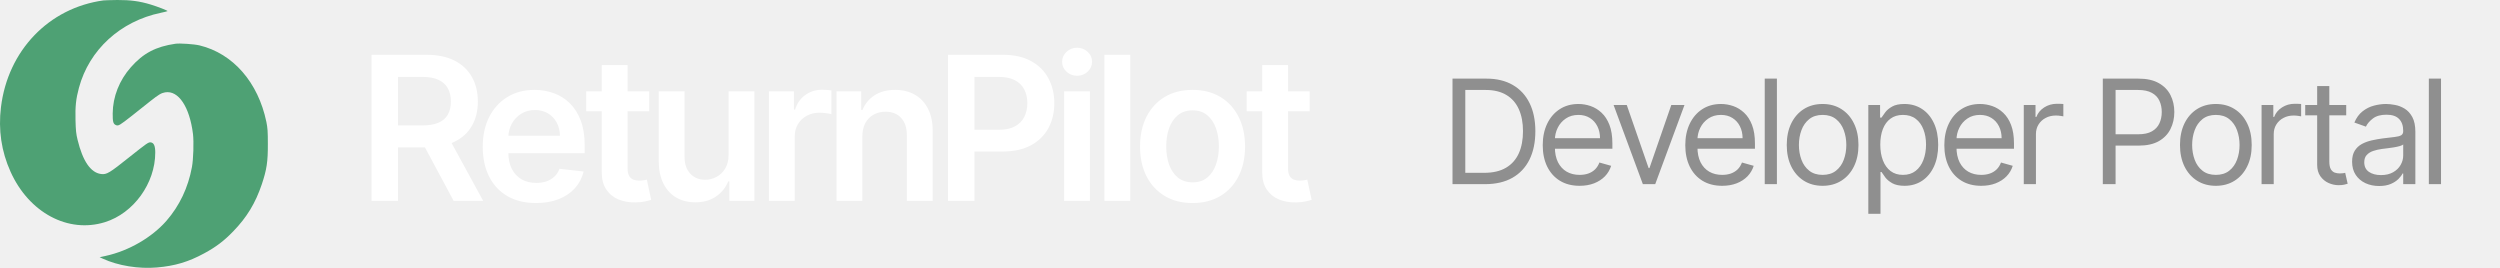
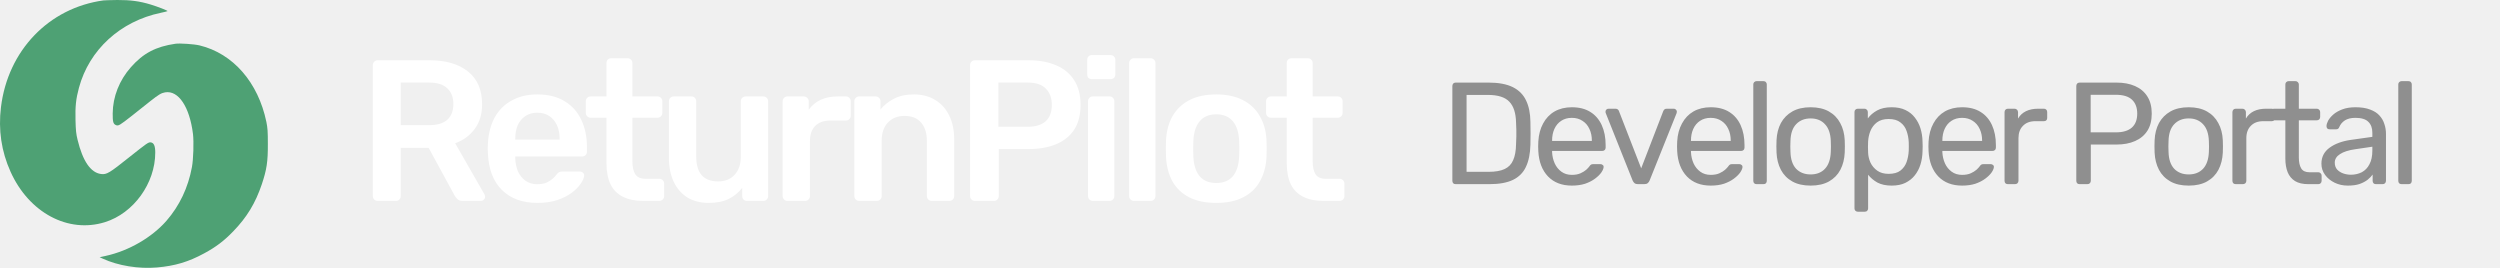
<svg xmlns="http://www.w3.org/2000/svg" width="224" height="24" viewBox="0 0 224 24" fill="none">
  <path d="M9.264 0.038C4.373 0.708 0.703 4.532 0.087 9.599C-0.162 11.633 0.122 13.564 0.945 15.387C2.597 19.058 6.102 20.932 9.4 19.906C11.969 19.109 13.911 16.426 13.911 13.666C13.911 13.06 13.781 12.78 13.491 12.754C13.296 12.735 13.136 12.85 11.596 14.074C9.791 15.514 9.56 15.655 9.051 15.591C8.121 15.47 7.411 14.431 6.949 12.518C6.819 11.989 6.789 11.69 6.765 10.766C6.736 9.529 6.801 8.879 7.073 7.866C7.985 4.468 10.785 1.9 14.409 1.148C14.728 1.077 15.001 1.014 15.012 0.995C15.048 0.956 14.172 0.612 13.509 0.408C12.526 0.109 11.691 -0.006 10.519 0C9.927 0.007 9.364 0.026 9.264 0.038Z" fill="#4EA174" />
  <path d="M15.717 3.92C13.959 4.175 12.834 4.768 11.732 6.017C10.691 7.196 10.11 8.662 10.098 10.16C10.092 10.925 10.146 11.11 10.395 11.212C10.608 11.301 10.726 11.231 11.821 10.37C12.366 9.937 13.112 9.351 13.467 9.064C14.237 8.458 14.444 8.337 14.799 8.274C15.989 8.076 16.99 9.574 17.292 12.009C17.375 12.703 17.327 14.284 17.197 14.973C16.854 16.821 16.09 18.427 14.918 19.778C13.609 21.276 11.543 22.474 9.477 22.927L8.926 23.048L9.21 23.176C10.566 23.807 12.437 24.106 14.047 23.966C15.687 23.826 16.889 23.462 18.287 22.704C19.34 22.137 20.075 21.582 20.886 20.741C22.123 19.466 22.887 18.204 23.461 16.502C23.899 15.196 24.006 14.488 24 12.901C24 11.766 23.976 11.467 23.869 10.931C23.135 7.381 20.88 4.793 17.878 4.067C17.398 3.952 16.102 3.863 15.717 3.92Z" fill="#4EA174" />
-   <path d="M33.291 18V4.909H38.2C39.206 4.909 40.05 5.084 40.731 5.433C41.418 5.783 41.935 6.273 42.285 6.903C42.639 7.53 42.815 8.261 42.815 9.096C42.815 9.935 42.636 10.664 42.278 11.282C41.925 11.896 41.403 12.371 40.712 12.707C40.022 13.04 39.174 13.206 38.168 13.206H34.672V11.237H37.849C38.437 11.237 38.918 11.156 39.293 10.994C39.668 10.828 39.945 10.587 40.124 10.272C40.307 9.952 40.399 9.56 40.399 9.096C40.399 8.631 40.307 8.235 40.124 7.907C39.941 7.575 39.662 7.323 39.287 7.153C38.912 6.978 38.428 6.891 37.836 6.891H35.663V18H33.291ZM40.054 12.068L43.295 18H40.648L37.465 12.068H40.054ZM48.022 18.192C47.038 18.192 46.187 17.987 45.471 17.578C44.76 17.165 44.212 16.581 43.829 15.827C43.445 15.068 43.254 14.175 43.254 13.148C43.254 12.139 43.445 11.252 43.829 10.489C44.217 9.722 44.758 9.126 45.452 8.7C46.147 8.269 46.963 8.054 47.901 8.054C48.506 8.054 49.077 8.152 49.614 8.348C50.155 8.54 50.632 8.838 51.045 9.243C51.463 9.648 51.791 10.163 52.03 10.79C52.268 11.412 52.388 12.153 52.388 13.014V13.724H44.34V12.164H50.17C50.165 11.721 50.069 11.327 49.882 10.982C49.694 10.632 49.432 10.357 49.096 10.157C48.763 9.957 48.376 9.857 47.932 9.857C47.459 9.857 47.044 9.972 46.686 10.202C46.328 10.428 46.049 10.726 45.849 11.097C45.653 11.463 45.553 11.866 45.548 12.305V13.666C45.548 14.237 45.653 14.727 45.861 15.136C46.07 15.541 46.362 15.852 46.737 16.07C47.112 16.283 47.551 16.389 48.054 16.389C48.391 16.389 48.695 16.342 48.968 16.249C49.241 16.151 49.477 16.008 49.678 15.82C49.878 15.633 50.029 15.401 50.131 15.124L52.292 15.367C52.155 15.938 51.895 16.436 51.512 16.862C51.133 17.284 50.647 17.612 50.055 17.847C49.462 18.077 48.785 18.192 48.022 18.192ZM58.168 8.182V9.972H52.524V8.182H58.168ZM53.917 5.83H56.231V15.047C56.231 15.358 56.278 15.597 56.372 15.763C56.47 15.925 56.598 16.035 56.755 16.095C56.913 16.155 57.088 16.185 57.279 16.185C57.424 16.185 57.556 16.174 57.676 16.153C57.799 16.131 57.893 16.112 57.957 16.095L58.347 17.904C58.223 17.947 58.047 17.994 57.816 18.045C57.59 18.096 57.313 18.126 56.985 18.134C56.406 18.151 55.884 18.064 55.419 17.872C54.955 17.676 54.586 17.374 54.313 16.965C54.045 16.555 53.913 16.044 53.917 15.43V5.83ZM65.281 13.871V8.182H67.595V18H65.351V16.255H65.249C65.027 16.805 64.663 17.254 64.156 17.604C63.653 17.953 63.033 18.128 62.296 18.128C61.652 18.128 61.084 17.985 60.589 17.7C60.099 17.41 59.716 16.99 59.439 16.44C59.162 15.886 59.023 15.217 59.023 14.433V8.182H61.337V14.075C61.337 14.697 61.508 15.192 61.848 15.558C62.189 15.925 62.637 16.108 63.191 16.108C63.532 16.108 63.862 16.025 64.181 15.859C64.501 15.693 64.763 15.445 64.968 15.117C65.177 14.785 65.281 14.369 65.281 13.871ZM68.894 18V8.182H71.138V9.818H71.24C71.419 9.251 71.726 8.815 72.161 8.508C72.6 8.197 73.1 8.041 73.663 8.041C73.791 8.041 73.933 8.048 74.091 8.06C74.253 8.069 74.387 8.084 74.494 8.105V10.234C74.396 10.2 74.24 10.17 74.027 10.144C73.818 10.114 73.616 10.099 73.42 10.099C72.998 10.099 72.619 10.191 72.282 10.374C71.95 10.553 71.688 10.803 71.496 11.122C71.304 11.442 71.208 11.81 71.208 12.228V18H68.894ZM77.265 12.247V18H74.951V8.182H77.163V9.85H77.278C77.504 9.3 77.864 8.864 78.358 8.54C78.857 8.216 79.472 8.054 80.205 8.054C80.883 8.054 81.473 8.199 81.976 8.489C82.483 8.778 82.875 9.198 83.152 9.748C83.433 10.298 83.572 10.964 83.567 11.749V18H81.254V12.107C81.254 11.45 81.083 10.937 80.742 10.566C80.406 10.195 79.939 10.01 79.342 10.01C78.938 10.01 78.577 10.099 78.262 10.278C77.951 10.453 77.706 10.707 77.527 11.039C77.352 11.371 77.265 11.774 77.265 12.247ZM84.942 18V4.909H89.851C90.857 4.909 91.701 5.097 92.382 5.472C93.069 5.847 93.586 6.362 93.936 7.018C94.289 7.67 94.466 8.412 94.466 9.243C94.466 10.082 94.289 10.828 93.936 11.48C93.582 12.132 93.06 12.646 92.37 13.021C91.679 13.391 90.829 13.577 89.819 13.577H86.566V11.627H89.5C90.088 11.627 90.569 11.525 90.944 11.32C91.319 11.116 91.596 10.835 91.775 10.477C91.958 10.119 92.05 9.707 92.05 9.243C92.05 8.778 91.958 8.369 91.775 8.016C91.596 7.662 91.317 7.387 90.938 7.191C90.563 6.991 90.079 6.891 89.487 6.891H87.314V18H84.942ZM95.344 18V8.182H97.658V18H95.344ZM96.507 6.788C96.141 6.788 95.825 6.667 95.561 6.424C95.297 6.177 95.165 5.881 95.165 5.536C95.165 5.186 95.297 4.89 95.561 4.647C95.825 4.4 96.141 4.276 96.507 4.276C96.878 4.276 97.193 4.4 97.453 4.647C97.717 4.89 97.849 5.186 97.849 5.536C97.849 5.881 97.717 6.177 97.453 6.424C97.193 6.667 96.878 6.788 96.507 6.788ZM101.271 4.909V18H98.957V4.909H101.271ZM106.853 18.192C105.894 18.192 105.063 17.981 104.36 17.559C103.657 17.137 103.112 16.547 102.724 15.788C102.34 15.03 102.149 14.143 102.149 13.129C102.149 12.115 102.34 11.227 102.724 10.464C103.112 9.701 103.657 9.109 104.36 8.687C105.063 8.265 105.894 8.054 106.853 8.054C107.812 8.054 108.643 8.265 109.346 8.687C110.049 9.109 110.592 9.701 110.976 10.464C111.364 11.227 111.558 12.115 111.558 13.129C111.558 14.143 111.364 15.03 110.976 15.788C110.592 16.547 110.049 17.137 109.346 17.559C108.643 17.981 107.812 18.192 106.853 18.192ZM106.866 16.338C107.386 16.338 107.82 16.195 108.17 15.91C108.519 15.62 108.779 15.232 108.95 14.746C109.124 14.261 109.212 13.72 109.212 13.123C109.212 12.522 109.124 11.979 108.95 11.493C108.779 11.003 108.519 10.613 108.17 10.323C107.82 10.033 107.386 9.888 106.866 9.888C106.333 9.888 105.89 10.033 105.536 10.323C105.187 10.613 104.925 11.003 104.75 11.493C104.58 11.979 104.494 12.522 104.494 13.123C104.494 13.72 104.58 14.261 104.75 14.746C104.925 15.232 105.187 15.62 105.536 15.91C105.89 16.195 106.333 16.338 106.866 16.338ZM117.344 8.182V9.972H111.7V8.182H117.344ZM113.094 5.83H115.408V15.047C115.408 15.358 115.454 15.597 115.548 15.763C115.646 15.925 115.774 16.035 115.932 16.095C116.089 16.155 116.264 16.185 116.456 16.185C116.601 16.185 116.733 16.174 116.852 16.153C116.976 16.131 117.069 16.112 117.133 16.095L117.523 17.904C117.4 17.947 117.223 17.994 116.993 18.045C116.767 18.096 116.49 18.126 116.162 18.134C115.582 18.151 115.06 18.064 114.596 17.872C114.131 17.676 113.763 17.374 113.49 16.965C113.221 16.555 113.089 16.044 113.094 15.43V5.83Z" fill="white" />
-   <path d="M133.062 16.5H130.145V7.045H133.192C134.109 7.045 134.894 7.235 135.546 7.613C136.199 7.989 136.699 8.529 137.047 9.234C137.394 9.935 137.568 10.776 137.568 11.754C137.568 12.739 137.393 13.587 137.042 14.298C136.691 15.006 136.18 15.55 135.509 15.932C134.838 16.311 134.023 16.5 133.062 16.5ZM131.29 15.484H132.989C133.77 15.484 134.418 15.334 134.932 15.032C135.446 14.73 135.829 14.301 136.082 13.744C136.334 13.187 136.46 12.524 136.46 11.754C136.46 10.991 136.336 10.334 136.086 9.783C135.837 9.229 135.465 8.804 134.969 8.509C134.474 8.21 133.857 8.061 133.118 8.061H131.29V15.484ZM141.534 16.648C140.851 16.648 140.261 16.497 139.766 16.195C139.273 15.891 138.893 15.466 138.626 14.921C138.361 14.373 138.229 13.736 138.229 13.01C138.229 12.284 138.361 11.643 138.626 11.089C138.893 10.532 139.266 10.098 139.743 9.788C140.223 9.474 140.783 9.317 141.423 9.317C141.792 9.317 142.157 9.378 142.517 9.501C142.877 9.625 143.205 9.825 143.501 10.102C143.796 10.376 144.031 10.739 144.207 11.191C144.382 11.643 144.47 12.2 144.47 12.862V13.324H139.004V12.382H143.362C143.362 11.982 143.282 11.625 143.122 11.311C142.965 10.997 142.74 10.749 142.448 10.568C142.159 10.386 141.817 10.296 141.423 10.296C140.989 10.296 140.614 10.403 140.297 10.619C139.983 10.831 139.741 11.108 139.572 11.45C139.403 11.791 139.318 12.157 139.318 12.548V13.176C139.318 13.712 139.41 14.166 139.595 14.538C139.783 14.907 140.043 15.189 140.375 15.383C140.708 15.574 141.094 15.669 141.534 15.669C141.82 15.669 142.079 15.629 142.309 15.549C142.543 15.466 142.745 15.343 142.914 15.18C143.084 15.014 143.214 14.807 143.307 14.561L144.359 14.857C144.248 15.213 144.062 15.527 143.801 15.798C143.539 16.066 143.216 16.275 142.831 16.426C142.446 16.574 142.014 16.648 141.534 16.648ZM150.93 9.409L148.308 16.5H147.2L144.578 9.409H145.759L147.717 15.06H147.791L149.748 9.409H150.93ZM154.307 16.648C153.624 16.648 153.034 16.497 152.539 16.195C152.046 15.891 151.666 15.466 151.399 14.921C151.134 14.373 151.002 13.736 151.002 13.01C151.002 12.284 151.134 11.643 151.399 11.089C151.666 10.532 152.039 10.098 152.516 9.788C152.996 9.474 153.556 9.317 154.196 9.317C154.565 9.317 154.93 9.378 155.29 9.501C155.65 9.625 155.978 9.825 156.274 10.102C156.569 10.376 156.804 10.739 156.98 11.191C157.155 11.643 157.243 12.2 157.243 12.862V13.324H151.777V12.382H156.135C156.135 11.982 156.055 11.625 155.895 11.311C155.738 10.997 155.513 10.749 155.221 10.568C154.932 10.386 154.59 10.296 154.196 10.296C153.762 10.296 153.387 10.403 153.07 10.619C152.756 10.831 152.514 11.108 152.345 11.45C152.176 11.791 152.091 12.157 152.091 12.548V13.176C152.091 13.712 152.183 14.166 152.368 14.538C152.556 14.907 152.816 15.189 153.148 15.383C153.481 15.574 153.867 15.669 154.307 15.669C154.593 15.669 154.852 15.629 155.082 15.549C155.316 15.466 155.518 15.343 155.687 15.18C155.857 15.014 155.987 14.807 156.08 14.561L157.132 14.857C157.021 15.213 156.835 15.527 156.574 15.798C156.312 16.066 155.989 16.275 155.604 16.426C155.219 16.574 154.787 16.648 154.307 16.648ZM159.21 7.045V16.5H158.12V7.045H159.21ZM163.306 16.648C162.666 16.648 162.104 16.495 161.621 16.191C161.141 15.886 160.765 15.46 160.495 14.912C160.227 14.364 160.093 13.724 160.093 12.992C160.093 12.253 160.227 11.608 160.495 11.057C160.765 10.506 161.141 10.079 161.621 9.774C162.104 9.469 162.666 9.317 163.306 9.317C163.946 9.317 164.506 9.469 164.986 9.774C165.47 10.079 165.845 10.506 166.113 11.057C166.384 11.608 166.519 12.253 166.519 12.992C166.519 13.724 166.384 14.364 166.113 14.912C165.845 15.46 165.47 15.886 164.986 16.191C164.506 16.495 163.946 16.648 163.306 16.648ZM163.306 15.669C163.792 15.669 164.192 15.544 164.506 15.295C164.82 15.046 165.053 14.718 165.203 14.312C165.354 13.905 165.43 13.465 165.43 12.992C165.43 12.518 165.354 12.076 165.203 11.666C165.053 11.257 164.82 10.926 164.506 10.674C164.192 10.422 163.792 10.296 163.306 10.296C162.82 10.296 162.42 10.422 162.106 10.674C161.792 10.926 161.559 11.257 161.409 11.666C161.258 12.076 161.182 12.518 161.182 12.992C161.182 13.465 161.258 13.905 161.409 14.312C161.559 14.718 161.792 15.046 162.106 15.295C162.42 15.544 162.82 15.669 163.306 15.669ZM167.402 19.159V9.409H168.455V10.536H168.584C168.664 10.412 168.775 10.255 168.916 10.065C169.061 9.871 169.267 9.698 169.535 9.548C169.806 9.394 170.172 9.317 170.634 9.317C171.231 9.317 171.757 9.466 172.212 9.765C172.668 10.063 173.023 10.486 173.279 11.034C173.534 11.582 173.662 12.228 173.662 12.973C173.662 13.724 173.534 14.375 173.279 14.926C173.023 15.474 172.67 15.898 172.217 16.2C171.765 16.498 171.243 16.648 170.652 16.648C170.197 16.648 169.832 16.572 169.558 16.422C169.284 16.268 169.073 16.094 168.926 15.9C168.778 15.703 168.664 15.54 168.584 15.411H168.492V19.159H167.402ZM168.473 12.954C168.473 13.49 168.552 13.963 168.709 14.372C168.866 14.778 169.095 15.097 169.396 15.327C169.698 15.555 170.067 15.669 170.504 15.669C170.96 15.669 171.34 15.549 171.645 15.309C171.952 15.066 172.183 14.74 172.337 14.33C172.494 13.918 172.573 13.459 172.573 12.954C172.573 12.456 172.496 12.007 172.342 11.607C172.191 11.203 171.962 10.885 171.654 10.651C171.349 10.414 170.966 10.296 170.504 10.296C170.061 10.296 169.689 10.408 169.387 10.633C169.086 10.854 168.858 11.165 168.704 11.565C168.55 11.962 168.473 12.425 168.473 12.954ZM177.517 16.648C176.834 16.648 176.244 16.497 175.749 16.195C175.256 15.891 174.876 15.466 174.609 14.921C174.344 14.373 174.212 13.736 174.212 13.01C174.212 12.284 174.344 11.643 174.609 11.089C174.876 10.532 175.249 10.098 175.726 9.788C176.206 9.474 176.766 9.317 177.406 9.317C177.776 9.317 178.14 9.378 178.5 9.501C178.86 9.625 179.188 9.825 179.484 10.102C179.779 10.376 180.015 10.739 180.19 11.191C180.365 11.643 180.453 12.2 180.453 12.862V13.324H174.987V12.382H179.345C179.345 11.982 179.265 11.625 179.105 11.311C178.948 10.997 178.723 10.749 178.431 10.568C178.142 10.386 177.8 10.296 177.406 10.296C176.972 10.296 176.597 10.403 176.28 10.619C175.966 10.831 175.724 11.108 175.555 11.45C175.386 11.791 175.301 12.157 175.301 12.548V13.176C175.301 13.712 175.393 14.166 175.578 14.538C175.766 14.907 176.026 15.189 176.358 15.383C176.691 15.574 177.077 15.669 177.517 15.669C177.803 15.669 178.062 15.629 178.293 15.549C178.526 15.466 178.728 15.343 178.897 15.18C179.067 15.014 179.197 14.807 179.29 14.561L180.342 14.857C180.231 15.213 180.045 15.527 179.784 15.798C179.522 16.066 179.199 16.275 178.814 16.426C178.43 16.574 177.997 16.648 177.517 16.648ZM181.33 16.5V9.409H182.383V10.48H182.457C182.586 10.129 182.82 9.845 183.159 9.626C183.497 9.408 183.879 9.298 184.303 9.298C184.383 9.298 184.483 9.3 184.603 9.303C184.724 9.306 184.814 9.311 184.876 9.317V10.425C184.839 10.415 184.754 10.402 184.622 10.383C184.493 10.362 184.356 10.351 184.211 10.351C183.866 10.351 183.559 10.423 183.288 10.568C183.02 10.709 182.808 10.906 182.651 11.159C182.497 11.408 182.42 11.693 182.42 12.013V16.5H181.33ZM188.411 16.5V7.045H191.606C192.348 7.045 192.954 7.179 193.425 7.447C193.899 7.712 194.25 8.07 194.477 8.523C194.705 8.975 194.819 9.48 194.819 10.037C194.819 10.594 194.705 11.1 194.477 11.556C194.253 12.011 193.905 12.374 193.434 12.645C192.963 12.913 192.36 13.047 191.624 13.047H189.335V12.031H191.587C192.095 12.031 192.503 11.944 192.811 11.768C193.119 11.593 193.342 11.356 193.48 11.057C193.622 10.756 193.693 10.415 193.693 10.037C193.693 9.658 193.622 9.32 193.48 9.021C193.342 8.723 193.117 8.489 192.806 8.32C192.495 8.147 192.083 8.061 191.569 8.061H189.556V16.5H188.411ZM198.54 16.648C197.9 16.648 197.338 16.495 196.855 16.191C196.375 15.886 195.999 15.46 195.729 14.912C195.461 14.364 195.327 13.724 195.327 12.992C195.327 12.253 195.461 11.608 195.729 11.057C195.999 10.506 196.375 10.079 196.855 9.774C197.338 9.469 197.9 9.317 198.54 9.317C199.18 9.317 199.74 9.469 200.22 9.774C200.704 10.079 201.079 10.506 201.347 11.057C201.618 11.608 201.753 12.253 201.753 12.992C201.753 13.724 201.618 14.364 201.347 14.912C201.079 15.46 200.704 15.886 200.22 16.191C199.74 16.495 199.18 16.648 198.54 16.648ZM198.54 15.669C199.026 15.669 199.426 15.544 199.74 15.295C200.054 15.046 200.287 14.718 200.437 14.312C200.588 13.905 200.664 13.465 200.664 12.992C200.664 12.518 200.588 12.076 200.437 11.666C200.287 11.257 200.054 10.926 199.74 10.674C199.426 10.422 199.026 10.296 198.54 10.296C198.054 10.296 197.654 10.422 197.34 10.674C197.026 10.926 196.793 11.257 196.643 11.666C196.492 12.076 196.416 12.518 196.416 12.992C196.416 13.465 196.492 13.905 196.643 14.312C196.793 14.718 197.026 15.046 197.34 15.295C197.654 15.544 198.054 15.669 198.54 15.669ZM202.636 16.5V9.409H203.689V10.48H203.763C203.892 10.129 204.126 9.845 204.464 9.626C204.803 9.408 205.184 9.298 205.609 9.298C205.689 9.298 205.789 9.3 205.909 9.303C206.029 9.306 206.12 9.311 206.182 9.317V10.425C206.145 10.415 206.06 10.402 205.928 10.383C205.798 10.362 205.662 10.351 205.517 10.351C205.172 10.351 204.864 10.423 204.594 10.568C204.326 10.709 204.113 10.906 203.956 11.159C203.803 11.408 203.726 11.693 203.726 12.013V16.5H202.636ZM210.221 9.409V10.332H206.547V9.409H210.221ZM207.618 7.71H208.707V14.469C208.707 14.777 208.752 15.007 208.841 15.161C208.933 15.312 209.05 15.414 209.192 15.466C209.336 15.515 209.489 15.54 209.649 15.54C209.769 15.54 209.867 15.534 209.944 15.521C210.021 15.506 210.083 15.494 210.129 15.484L210.351 16.463C210.277 16.491 210.174 16.518 210.041 16.546C209.909 16.577 209.741 16.592 209.538 16.592C209.23 16.592 208.929 16.526 208.633 16.394C208.341 16.262 208.098 16.06 207.904 15.789C207.713 15.518 207.618 15.177 207.618 14.764V7.71ZM213.167 16.666C212.717 16.666 212.31 16.582 211.943 16.412C211.577 16.24 211.286 15.992 211.071 15.669C210.855 15.343 210.748 14.949 210.748 14.487C210.748 14.081 210.828 13.752 210.988 13.499C211.148 13.244 211.362 13.044 211.629 12.899C211.897 12.755 212.193 12.647 212.516 12.576C212.842 12.502 213.17 12.444 213.499 12.401C213.93 12.345 214.279 12.304 214.547 12.276C214.818 12.245 215.015 12.194 215.138 12.124C215.264 12.053 215.327 11.93 215.327 11.754V11.717C215.327 11.262 215.203 10.908 214.953 10.655C214.707 10.403 214.333 10.277 213.832 10.277C213.311 10.277 212.904 10.391 212.608 10.619C212.313 10.846 212.105 11.089 211.985 11.348L210.951 10.979C211.135 10.548 211.382 10.212 211.689 9.972C212 9.729 212.339 9.56 212.705 9.464C213.074 9.366 213.438 9.317 213.795 9.317C214.022 9.317 214.284 9.344 214.579 9.4C214.878 9.452 215.166 9.561 215.443 9.728C215.723 9.894 215.955 10.145 216.14 10.48C216.324 10.816 216.417 11.265 216.417 11.828V16.5H215.327V15.54H215.272C215.198 15.694 215.075 15.858 214.903 16.034C214.73 16.209 214.501 16.358 214.215 16.482C213.928 16.605 213.579 16.666 213.167 16.666ZM213.333 15.688C213.764 15.688 214.127 15.603 214.422 15.434C214.721 15.264 214.946 15.046 215.096 14.778C215.25 14.51 215.327 14.229 215.327 13.933V12.936C215.281 12.992 215.18 13.042 215.023 13.088C214.869 13.132 214.69 13.17 214.487 13.204C214.287 13.235 214.092 13.262 213.901 13.287C213.713 13.309 213.561 13.327 213.444 13.342C213.161 13.379 212.896 13.439 212.65 13.522C212.407 13.602 212.21 13.724 212.059 13.887C211.911 14.047 211.837 14.266 211.837 14.543C211.837 14.921 211.977 15.207 212.257 15.401C212.54 15.592 212.899 15.688 213.333 15.688ZM218.715 7.045V16.5H217.625V7.045H218.715Z" fill="#8F8F8F" />
+   <path d="M33.836 18C33.716 18 33.614 17.958 33.53 17.874C33.446 17.79 33.404 17.688 33.404 17.568V5.85C33.404 5.718 33.446 5.61 33.53 5.526C33.614 5.442 33.716 5.4 33.836 5.4H38.498C39.95 5.4 41.096 5.736 41.936 6.408C42.776 7.08 43.196 8.058 43.196 9.342C43.196 10.23 42.974 10.968 42.53 11.556C42.098 12.144 41.516 12.57 40.784 12.834L43.412 17.424C43.448 17.496 43.466 17.562 43.466 17.622C43.466 17.73 43.424 17.82 43.34 17.892C43.268 17.964 43.184 18 43.088 18H41.45C41.246 18 41.09 17.946 40.982 17.838C40.874 17.73 40.79 17.622 40.73 17.514L38.408 13.248H35.906V17.568C35.906 17.688 35.864 17.79 35.78 17.874C35.708 17.958 35.606 18 35.474 18H33.836ZM35.906 11.214H38.444C39.176 11.214 39.722 11.052 40.082 10.728C40.442 10.392 40.622 9.924 40.622 9.324C40.622 8.724 40.442 8.256 40.082 7.92C39.734 7.572 39.188 7.398 38.444 7.398H35.906V11.214ZM48.146 18.18C46.814 18.18 45.758 17.796 44.978 17.028C44.198 16.26 43.778 15.168 43.718 13.752C43.706 13.632 43.7 13.482 43.7 13.302C43.7 13.11 43.706 12.96 43.718 12.852C43.766 11.952 43.97 11.172 44.33 10.512C44.702 9.852 45.212 9.348 45.86 9C46.508 8.64 47.27 8.46 48.146 8.46C49.118 8.46 49.934 8.664 50.594 9.072C51.254 9.468 51.752 10.026 52.088 10.746C52.424 11.454 52.592 12.276 52.592 13.212V13.59C52.592 13.71 52.55 13.812 52.466 13.896C52.382 13.98 52.274 14.022 52.142 14.022H46.166C46.166 14.022 46.166 14.04 46.166 14.076C46.166 14.112 46.166 14.142 46.166 14.166C46.178 14.586 46.256 14.976 46.4 15.336C46.556 15.684 46.778 15.966 47.066 16.182C47.366 16.398 47.72 16.506 48.128 16.506C48.464 16.506 48.746 16.458 48.974 16.362C49.202 16.254 49.388 16.134 49.532 16.002C49.676 15.87 49.778 15.762 49.838 15.678C49.946 15.534 50.03 15.45 50.09 15.426C50.162 15.39 50.264 15.372 50.396 15.372H51.944C52.064 15.372 52.16 15.408 52.232 15.48C52.316 15.552 52.352 15.642 52.34 15.75C52.328 15.942 52.226 16.176 52.034 16.452C51.854 16.728 51.59 16.998 51.242 17.262C50.894 17.526 50.456 17.748 49.928 17.928C49.412 18.096 48.818 18.18 48.146 18.18ZM46.166 12.51H50.144V12.456C50.144 11.988 50.066 11.58 49.91 11.232C49.754 10.884 49.526 10.608 49.226 10.404C48.926 10.2 48.566 10.098 48.146 10.098C47.726 10.098 47.366 10.2 47.066 10.404C46.766 10.608 46.538 10.884 46.382 11.232C46.238 11.58 46.166 11.988 46.166 12.456V12.51ZM57.617 18C56.897 18 56.291 17.874 55.799 17.622C55.307 17.37 54.941 16.998 54.701 16.506C54.461 16.002 54.341 15.378 54.341 14.634V10.548H52.919C52.799 10.548 52.697 10.506 52.613 10.422C52.529 10.338 52.487 10.236 52.487 10.116V9.072C52.487 8.952 52.529 8.85 52.613 8.766C52.697 8.682 52.799 8.64 52.919 8.64H54.341V5.652C54.341 5.532 54.377 5.43 54.449 5.346C54.533 5.262 54.641 5.22 54.773 5.22H56.231C56.351 5.22 56.453 5.262 56.537 5.346C56.621 5.43 56.663 5.532 56.663 5.652V8.64H58.913C59.033 8.64 59.135 8.682 59.219 8.766C59.303 8.85 59.345 8.952 59.345 9.072V10.116C59.345 10.236 59.303 10.338 59.219 10.422C59.135 10.506 59.033 10.548 58.913 10.548H56.663V14.454C56.663 14.946 56.747 15.33 56.915 15.606C57.095 15.882 57.401 16.02 57.833 16.02H59.075C59.195 16.02 59.297 16.062 59.381 16.146C59.465 16.23 59.507 16.332 59.507 16.452V17.568C59.507 17.688 59.465 17.79 59.381 17.874C59.297 17.958 59.195 18 59.075 18H57.617ZM63.498 18.18C62.766 18.18 62.13 18.018 61.59 17.694C61.062 17.358 60.654 16.89 60.366 16.29C60.078 15.678 59.934 14.958 59.934 14.13V9.072C59.934 8.952 59.976 8.85 60.06 8.766C60.144 8.682 60.246 8.64 60.366 8.64H61.95C62.082 8.64 62.184 8.682 62.256 8.766C62.34 8.85 62.382 8.952 62.382 9.072V14.022C62.382 15.51 63.036 16.254 64.344 16.254C64.968 16.254 65.46 16.056 65.82 15.66C66.192 15.264 66.378 14.718 66.378 14.022V9.072C66.378 8.952 66.42 8.85 66.504 8.766C66.588 8.682 66.69 8.64 66.81 8.64H68.394C68.514 8.64 68.616 8.682 68.7 8.766C68.784 8.85 68.826 8.952 68.826 9.072V17.568C68.826 17.688 68.784 17.79 68.7 17.874C68.616 17.958 68.514 18 68.394 18H66.936C66.804 18 66.696 17.958 66.612 17.874C66.54 17.79 66.504 17.688 66.504 17.568V16.83C66.18 17.25 65.778 17.58 65.298 17.82C64.818 18.06 64.218 18.18 63.498 18.18ZM70.556 18C70.436 18 70.334 17.958 70.25 17.874C70.166 17.79 70.124 17.688 70.124 17.568V9.09C70.124 8.958 70.166 8.85 70.25 8.766C70.334 8.682 70.436 8.64 70.556 8.64H72.014C72.134 8.64 72.236 8.682 72.32 8.766C72.416 8.85 72.464 8.958 72.464 9.09V9.828C72.74 9.444 73.094 9.15 73.526 8.946C73.97 8.742 74.48 8.64 75.056 8.64H75.794C75.926 8.64 76.028 8.682 76.1 8.766C76.184 8.85 76.226 8.952 76.226 9.072V10.368C76.226 10.488 76.184 10.59 76.1 10.674C76.028 10.758 75.926 10.8 75.794 10.8H74.39C73.814 10.8 73.364 10.962 73.04 11.286C72.728 11.61 72.572 12.054 72.572 12.618V17.568C72.572 17.688 72.53 17.79 72.446 17.874C72.362 17.958 72.254 18 72.122 18H70.556ZM76.982 18C76.862 18 76.76 17.958 76.676 17.874C76.592 17.79 76.55 17.688 76.55 17.568V9.072C76.55 8.952 76.592 8.85 76.676 8.766C76.76 8.682 76.862 8.64 76.982 8.64H78.458C78.578 8.64 78.68 8.682 78.764 8.766C78.848 8.85 78.89 8.952 78.89 9.072V9.81C79.202 9.426 79.598 9.108 80.078 8.856C80.57 8.592 81.176 8.46 81.896 8.46C82.628 8.46 83.264 8.628 83.804 8.964C84.344 9.288 84.758 9.75 85.046 10.35C85.346 10.95 85.496 11.67 85.496 12.51V17.568C85.496 17.688 85.454 17.79 85.37 17.874C85.286 17.958 85.184 18 85.064 18H83.48C83.36 18 83.258 17.958 83.174 17.874C83.09 17.79 83.048 17.688 83.048 17.568V12.618C83.048 11.922 82.874 11.376 82.526 10.98C82.19 10.584 81.698 10.386 81.05 10.386C80.426 10.386 79.928 10.584 79.556 10.98C79.184 11.376 78.998 11.922 78.998 12.618V17.568C78.998 17.688 78.956 17.79 78.872 17.874C78.788 17.958 78.686 18 78.566 18H76.982ZM87.35 18C87.23 18 87.128 17.958 87.044 17.874C86.96 17.79 86.918 17.688 86.918 17.568V5.85C86.918 5.718 86.96 5.61 87.044 5.526C87.128 5.442 87.23 5.4 87.35 5.4H92.174C93.11 5.4 93.926 5.55 94.622 5.85C95.318 6.138 95.858 6.582 96.242 7.182C96.626 7.77 96.818 8.508 96.818 9.396C96.818 10.296 96.626 11.04 96.242 11.628C95.858 12.204 95.318 12.636 94.622 12.924C93.926 13.212 93.11 13.356 92.174 13.356H89.492V17.568C89.492 17.688 89.45 17.79 89.366 17.874C89.294 17.958 89.192 18 89.06 18H87.35ZM89.456 11.358H92.084C92.78 11.358 93.314 11.196 93.686 10.872C94.058 10.536 94.244 10.044 94.244 9.396C94.244 8.796 94.07 8.316 93.722 7.956C93.374 7.584 92.828 7.398 92.084 7.398H89.456V11.358ZM97.919 18C97.799 18 97.697 17.958 97.613 17.874C97.529 17.79 97.487 17.688 97.487 17.568V9.072C97.487 8.952 97.529 8.85 97.613 8.766C97.697 8.682 97.799 8.64 97.919 8.64H99.413C99.545 8.64 99.647 8.682 99.719 8.766C99.803 8.85 99.845 8.952 99.845 9.072V17.568C99.845 17.688 99.803 17.79 99.719 17.874C99.647 17.958 99.545 18 99.413 18H97.919ZM97.847 7.092C97.715 7.092 97.607 7.056 97.523 6.984C97.451 6.9 97.415 6.792 97.415 6.66V5.364C97.415 5.244 97.451 5.142 97.523 5.058C97.607 4.974 97.715 4.932 97.847 4.932H99.485C99.617 4.932 99.725 4.974 99.809 5.058C99.893 5.142 99.935 5.244 99.935 5.364V6.66C99.935 6.792 99.893 6.9 99.809 6.984C99.725 7.056 99.617 7.092 99.485 7.092H97.847ZM101.603 18C101.483 18 101.381 17.958 101.297 17.874C101.213 17.79 101.171 17.688 101.171 17.568V5.652C101.171 5.532 101.213 5.43 101.297 5.346C101.381 5.262 101.483 5.22 101.603 5.22H103.097C103.217 5.22 103.319 5.262 103.403 5.346C103.487 5.43 103.529 5.532 103.529 5.652V17.568C103.529 17.688 103.487 17.79 103.403 17.874C103.319 17.958 103.217 18 103.097 18H101.603ZM108.977 18.18C108.017 18.18 107.207 18.012 106.547 17.676C105.899 17.34 105.401 16.866 105.053 16.254C104.717 15.642 104.525 14.928 104.477 14.112C104.465 13.896 104.459 13.632 104.459 13.32C104.459 13.008 104.465 12.744 104.477 12.528C104.525 11.7 104.723 10.986 105.071 10.386C105.431 9.774 105.935 9.3 106.583 8.964C107.243 8.628 108.041 8.46 108.977 8.46C109.913 8.46 110.705 8.628 111.353 8.964C112.013 9.3 112.517 9.774 112.865 10.386C113.225 10.986 113.429 11.7 113.477 12.528C113.489 12.744 113.495 13.008 113.495 13.32C113.495 13.632 113.489 13.896 113.477 14.112C113.429 14.928 113.231 15.642 112.883 16.254C112.547 16.866 112.049 17.34 111.389 17.676C110.741 18.012 109.937 18.18 108.977 18.18ZM108.977 16.398C109.613 16.398 110.105 16.2 110.453 15.804C110.801 15.396 110.993 14.802 111.029 14.022C111.041 13.842 111.047 13.608 111.047 13.32C111.047 13.032 111.041 12.798 111.029 12.618C110.993 11.85 110.801 11.262 110.453 10.854C110.105 10.446 109.613 10.242 108.977 10.242C108.341 10.242 107.849 10.446 107.501 10.854C107.153 11.262 106.961 11.85 106.925 12.618C106.913 12.798 106.907 13.032 106.907 13.32C106.907 13.608 106.913 13.842 106.925 14.022C106.961 14.802 107.153 15.396 107.501 15.804C107.849 16.2 108.341 16.398 108.977 16.398ZM118.569 18C117.849 18 117.243 17.874 116.751 17.622C116.259 17.37 115.893 16.998 115.653 16.506C115.413 16.002 115.293 15.378 115.293 14.634V10.548H113.871C113.751 10.548 113.649 10.506 113.565 10.422C113.481 10.338 113.439 10.236 113.439 10.116V9.072C113.439 8.952 113.481 8.85 113.565 8.766C113.649 8.682 113.751 8.64 113.871 8.64H115.293V5.652C115.293 5.532 115.329 5.43 115.401 5.346C115.485 5.262 115.593 5.22 115.725 5.22H117.183C117.303 5.22 117.405 5.262 117.489 5.346C117.573 5.43 117.615 5.532 117.615 5.652V8.64H119.865C119.985 8.64 120.087 8.682 120.171 8.766C120.255 8.85 120.297 8.952 120.297 9.072V10.116C120.297 10.236 120.255 10.338 120.171 10.422C120.087 10.506 119.985 10.548 119.865 10.548H117.615V14.454C117.615 14.946 117.699 15.33 117.867 15.606C118.047 15.882 118.353 16.02 118.785 16.02H120.027C120.147 16.02 120.249 16.062 120.333 16.146C120.417 16.23 120.459 16.332 120.459 16.452V17.568C120.459 17.688 120.417 17.79 120.333 17.874C120.249 17.958 120.147 18 120.027 18H118.569Z" fill="white" />
+   <path d="M130.43 16.5C130.335 16.5 130.261 16.474 130.209 16.422C130.157 16.361 130.131 16.288 130.131 16.201V7.712C130.131 7.617 130.157 7.543 130.209 7.491C130.261 7.43 130.335 7.4 130.43 7.4H133.381C134.274 7.4 134.993 7.534 135.539 7.803C136.085 8.072 136.484 8.47 136.735 8.999C136.986 9.519 137.116 10.16 137.125 10.923C137.134 11.313 137.138 11.655 137.138 11.95C137.138 12.245 137.134 12.583 137.125 12.964C137.108 13.761 136.973 14.424 136.722 14.953C136.479 15.473 136.089 15.863 135.552 16.123C135.023 16.374 134.321 16.5 133.446 16.5H130.43ZM131.405 15.395H133.381C133.979 15.395 134.456 15.313 134.811 15.148C135.166 14.983 135.422 14.719 135.578 14.355C135.743 13.991 135.829 13.51 135.838 12.912C135.855 12.652 135.864 12.427 135.864 12.236C135.864 12.037 135.864 11.842 135.864 11.651C135.864 11.452 135.855 11.226 135.838 10.975C135.821 10.134 135.621 9.515 135.24 9.116C134.859 8.709 134.217 8.505 133.316 8.505H131.405V15.395ZM140.836 16.63C139.943 16.63 139.233 16.357 138.704 15.811C138.175 15.256 137.885 14.502 137.833 13.549C137.824 13.436 137.82 13.293 137.82 13.12C137.82 12.938 137.824 12.791 137.833 12.678C137.868 12.063 138.011 11.525 138.262 11.066C138.513 10.598 138.856 10.238 139.289 9.987C139.731 9.736 140.247 9.61 140.836 9.61C141.495 9.61 142.045 9.749 142.487 10.026C142.938 10.303 143.28 10.698 143.514 11.209C143.748 11.72 143.865 12.318 143.865 13.003V13.224C143.865 13.319 143.835 13.393 143.774 13.445C143.722 13.497 143.653 13.523 143.566 13.523H139.068C139.068 13.532 139.068 13.549 139.068 13.575C139.068 13.601 139.068 13.623 139.068 13.64C139.085 13.995 139.163 14.329 139.302 14.641C139.441 14.944 139.64 15.191 139.9 15.382C140.16 15.573 140.472 15.668 140.836 15.668C141.148 15.668 141.408 15.62 141.616 15.525C141.824 15.43 141.993 15.326 142.123 15.213C142.253 15.092 142.34 15.001 142.383 14.94C142.461 14.827 142.522 14.762 142.565 14.745C142.608 14.719 142.678 14.706 142.773 14.706H143.397C143.484 14.706 143.553 14.732 143.605 14.784C143.666 14.827 143.692 14.892 143.683 14.979C143.674 15.109 143.605 15.269 143.475 15.46C143.345 15.642 143.159 15.824 142.916 16.006C142.673 16.188 142.379 16.34 142.032 16.461C141.685 16.574 141.287 16.63 140.836 16.63ZM139.068 12.626H142.63V12.587C142.63 12.197 142.556 11.85 142.409 11.547C142.27 11.244 142.067 11.005 141.798 10.832C141.529 10.65 141.209 10.559 140.836 10.559C140.463 10.559 140.143 10.65 139.874 10.832C139.614 11.005 139.415 11.244 139.276 11.547C139.137 11.85 139.068 12.197 139.068 12.587V12.626ZM146.764 16.5C146.634 16.5 146.53 16.47 146.452 16.409C146.382 16.348 146.326 16.27 146.283 16.175L143.878 10.143C143.86 10.1 143.852 10.056 143.852 10.013C143.852 9.935 143.878 9.87 143.93 9.818C143.982 9.766 144.047 9.74 144.125 9.74H144.749C144.844 9.74 144.918 9.766 144.97 9.818C145.022 9.87 145.052 9.918 145.061 9.961L147.05 15.083L149.026 9.961C149.043 9.918 149.073 9.87 149.117 9.818C149.169 9.766 149.242 9.74 149.338 9.74H149.975C150.044 9.74 150.105 9.766 150.157 9.818C150.217 9.87 150.248 9.935 150.248 10.013C150.248 10.056 150.239 10.1 150.222 10.143L147.804 16.175C147.769 16.27 147.713 16.348 147.635 16.409C147.565 16.47 147.461 16.5 147.323 16.5H146.764ZM153.279 16.63C152.386 16.63 151.675 16.357 151.147 15.811C150.618 15.256 150.328 14.502 150.276 13.549C150.267 13.436 150.263 13.293 150.263 13.12C150.263 12.938 150.267 12.791 150.276 12.678C150.31 12.063 150.453 11.525 150.705 11.066C150.956 10.598 151.298 10.238 151.732 9.987C152.174 9.736 152.689 9.61 153.279 9.61C153.937 9.61 154.488 9.749 154.93 10.026C155.38 10.303 155.723 10.698 155.957 11.209C156.191 11.72 156.308 12.318 156.308 13.003V13.224C156.308 13.319 156.277 13.393 156.217 13.445C156.165 13.497 156.095 13.523 156.009 13.523H151.511C151.511 13.532 151.511 13.549 151.511 13.575C151.511 13.601 151.511 13.623 151.511 13.64C151.528 13.995 151.606 14.329 151.745 14.641C151.883 14.944 152.083 15.191 152.343 15.382C152.603 15.573 152.915 15.668 153.279 15.668C153.591 15.668 153.851 15.62 154.059 15.525C154.267 15.43 154.436 15.326 154.566 15.213C154.696 15.092 154.782 15.001 154.826 14.94C154.904 14.827 154.964 14.762 155.008 14.745C155.051 14.719 155.12 14.706 155.216 14.706H155.84C155.926 14.706 155.996 14.732 156.048 14.784C156.108 14.827 156.134 14.892 156.126 14.979C156.117 15.109 156.048 15.269 155.918 15.46C155.788 15.642 155.601 15.824 155.359 16.006C155.116 16.188 154.821 16.34 154.475 16.461C154.128 16.574 153.729 16.63 153.279 16.63ZM151.511 12.626H155.073V12.587C155.073 12.197 154.999 11.85 154.852 11.547C154.713 11.244 154.509 11.005 154.241 10.832C153.972 10.65 153.651 10.559 153.279 10.559C152.906 10.559 152.585 10.65 152.317 10.832C152.057 11.005 151.857 11.244 151.719 11.547C151.58 11.85 151.511 12.197 151.511 12.587V12.626ZM157.394 16.5C157.308 16.5 157.234 16.474 157.173 16.422C157.121 16.361 157.095 16.288 157.095 16.201V7.569C157.095 7.482 157.121 7.413 157.173 7.361C157.234 7.3 157.308 7.27 157.394 7.27H158.005C158.101 7.27 158.174 7.3 158.226 7.361C158.278 7.413 158.304 7.482 158.304 7.569V16.201C158.304 16.288 158.278 16.361 158.226 16.422C158.174 16.474 158.101 16.5 158.005 16.5H157.394ZM162.232 16.63C161.574 16.63 161.023 16.504 160.581 16.253C160.139 16.002 159.801 15.655 159.567 15.213C159.333 14.762 159.203 14.251 159.177 13.679C159.169 13.532 159.164 13.345 159.164 13.12C159.164 12.886 159.169 12.7 159.177 12.561C159.203 11.98 159.333 11.469 159.567 11.027C159.81 10.585 160.152 10.238 160.594 9.987C161.036 9.736 161.582 9.61 162.232 9.61C162.882 9.61 163.428 9.736 163.87 9.987C164.312 10.238 164.65 10.585 164.884 11.027C165.127 11.469 165.261 11.98 165.287 12.561C165.296 12.7 165.3 12.886 165.3 13.12C165.3 13.345 165.296 13.532 165.287 13.679C165.261 14.251 165.131 14.762 164.897 15.213C164.663 15.655 164.325 16.002 163.883 16.253C163.441 16.504 162.891 16.63 162.232 16.63ZM162.232 15.629C162.77 15.629 163.199 15.46 163.519 15.122C163.84 14.775 164.013 14.273 164.039 13.614C164.048 13.484 164.052 13.319 164.052 13.12C164.052 12.921 164.048 12.756 164.039 12.626C164.013 11.967 163.84 11.469 163.519 11.131C163.199 10.784 162.77 10.611 162.232 10.611C161.695 10.611 161.262 10.784 160.932 11.131C160.612 11.469 160.443 11.967 160.425 12.626C160.417 12.756 160.412 12.921 160.412 13.12C160.412 13.319 160.417 13.484 160.425 13.614C160.443 14.273 160.612 14.775 160.932 15.122C161.262 15.46 161.695 15.629 162.232 15.629ZM166.46 18.97C166.374 18.97 166.3 18.94 166.239 18.879C166.187 18.827 166.161 18.758 166.161 18.671V10.039C166.161 9.952 166.187 9.883 166.239 9.831C166.3 9.77 166.374 9.74 166.46 9.74H167.058C167.145 9.74 167.214 9.77 167.266 9.831C167.327 9.883 167.357 9.952 167.357 10.039V10.611C167.565 10.325 167.843 10.087 168.189 9.896C168.536 9.705 168.969 9.61 169.489 9.61C169.975 9.61 170.386 9.692 170.724 9.857C171.071 10.022 171.353 10.247 171.569 10.533C171.795 10.819 171.964 11.144 172.076 11.508C172.189 11.872 172.25 12.262 172.258 12.678C172.267 12.817 172.271 12.964 172.271 13.12C172.271 13.276 172.267 13.423 172.258 13.562C172.25 13.969 172.189 14.359 172.076 14.732C171.964 15.096 171.795 15.421 171.569 15.707C171.353 15.984 171.071 16.21 170.724 16.383C170.386 16.548 169.975 16.63 169.489 16.63C168.987 16.63 168.562 16.539 168.215 16.357C167.877 16.166 167.6 15.932 167.383 15.655V18.671C167.383 18.758 167.357 18.827 167.305 18.879C167.253 18.94 167.18 18.97 167.084 18.97H166.46ZM169.216 15.577C169.667 15.577 170.018 15.482 170.269 15.291C170.529 15.092 170.716 14.836 170.828 14.524C170.941 14.203 171.006 13.861 171.023 13.497C171.032 13.246 171.032 12.994 171.023 12.743C171.006 12.379 170.941 12.041 170.828 11.729C170.716 11.408 170.529 11.153 170.269 10.962C170.018 10.763 169.667 10.663 169.216 10.663C168.792 10.663 168.445 10.763 168.176 10.962C167.916 11.161 167.721 11.417 167.591 11.729C167.47 12.032 167.401 12.344 167.383 12.665C167.375 12.804 167.37 12.968 167.37 13.159C167.37 13.35 167.375 13.519 167.383 13.666C167.392 13.969 167.461 14.268 167.591 14.563C167.73 14.858 167.934 15.1 168.202 15.291C168.471 15.482 168.809 15.577 169.216 15.577ZM175.803 16.63C174.911 16.63 174.2 16.357 173.671 15.811C173.143 15.256 172.852 14.502 172.8 13.549C172.792 13.436 172.787 13.293 172.787 13.12C172.787 12.938 172.792 12.791 172.8 12.678C172.835 12.063 172.978 11.525 173.229 11.066C173.481 10.598 173.823 10.238 174.256 9.987C174.698 9.736 175.214 9.61 175.803 9.61C176.462 9.61 177.012 9.749 177.454 10.026C177.905 10.303 178.247 10.698 178.481 11.209C178.715 11.72 178.832 12.318 178.832 13.003V13.224C178.832 13.319 178.802 13.393 178.741 13.445C178.689 13.497 178.62 13.523 178.533 13.523H174.035C174.035 13.532 174.035 13.549 174.035 13.575C174.035 13.601 174.035 13.623 174.035 13.64C174.053 13.995 174.131 14.329 174.269 14.641C174.408 14.944 174.607 15.191 174.867 15.382C175.127 15.573 175.439 15.668 175.803 15.668C176.115 15.668 176.375 15.62 176.583 15.525C176.791 15.43 176.96 15.326 177.09 15.213C177.22 15.092 177.307 15.001 177.35 14.94C177.428 14.827 177.489 14.762 177.532 14.745C177.576 14.719 177.645 14.706 177.74 14.706H178.364C178.451 14.706 178.52 14.732 178.572 14.784C178.633 14.827 178.659 14.892 178.65 14.979C178.642 15.109 178.572 15.269 178.442 15.46C178.312 15.642 178.126 15.824 177.883 16.006C177.641 16.188 177.346 16.34 176.999 16.461C176.653 16.574 176.254 16.63 175.803 16.63ZM174.035 12.626H177.597V12.587C177.597 12.197 177.524 11.85 177.376 11.547C177.238 11.244 177.034 11.005 176.765 10.832C176.497 10.65 176.176 10.559 175.803 10.559C175.431 10.559 175.11 10.65 174.841 10.832C174.581 11.005 174.382 11.244 174.243 11.547C174.105 11.85 174.035 12.197 174.035 12.587V12.626ZM179.906 16.5C179.819 16.5 179.745 16.474 179.685 16.422C179.633 16.361 179.607 16.288 179.607 16.201V10.052C179.607 9.965 179.633 9.892 179.685 9.831C179.745 9.77 179.819 9.74 179.906 9.74H180.504C180.59 9.74 180.664 9.77 180.725 9.831C180.785 9.892 180.816 9.965 180.816 10.052V10.624C180.989 10.329 181.227 10.108 181.531 9.961C181.834 9.814 182.198 9.74 182.623 9.74H183.143C183.229 9.74 183.299 9.77 183.351 9.831C183.403 9.883 183.429 9.952 183.429 10.039V10.572C183.429 10.659 183.403 10.728 183.351 10.78C183.299 10.832 183.229 10.858 183.143 10.858H182.363C181.895 10.858 181.526 10.997 181.258 11.274C180.989 11.543 180.855 11.911 180.855 12.379V16.201C180.855 16.288 180.824 16.361 180.764 16.422C180.703 16.474 180.629 16.5 180.543 16.5H179.906ZM186.335 16.5C186.24 16.5 186.166 16.474 186.114 16.422C186.062 16.361 186.036 16.288 186.036 16.201V7.712C186.036 7.617 186.062 7.543 186.114 7.491C186.166 7.43 186.24 7.4 186.335 7.4H189.637C190.278 7.4 190.833 7.504 191.301 7.712C191.778 7.92 192.146 8.232 192.406 8.648C192.666 9.055 192.796 9.567 192.796 10.182C192.796 10.797 192.666 11.309 192.406 11.716C192.146 12.123 191.778 12.431 191.301 12.639C190.833 12.847 190.278 12.951 189.637 12.951H187.336V16.201C187.336 16.288 187.306 16.361 187.245 16.422C187.193 16.474 187.119 16.5 187.024 16.5H186.335ZM187.323 11.859H189.572C190.213 11.859 190.694 11.716 191.015 11.43C191.336 11.144 191.496 10.728 191.496 10.182C191.496 9.645 191.34 9.229 191.028 8.934C190.716 8.639 190.231 8.492 189.572 8.492H187.323V11.859ZM196.108 16.63C195.449 16.63 194.899 16.504 194.457 16.253C194.015 16.002 193.677 15.655 193.443 15.213C193.209 14.762 193.079 14.251 193.053 13.679C193.044 13.532 193.04 13.345 193.04 13.12C193.04 12.886 193.044 12.7 193.053 12.561C193.079 11.98 193.209 11.469 193.443 11.027C193.686 10.585 194.028 10.238 194.47 9.987C194.912 9.736 195.458 9.61 196.108 9.61C196.758 9.61 197.304 9.736 197.746 9.987C198.188 10.238 198.526 10.585 198.76 11.027C199.003 11.469 199.137 11.98 199.163 12.561C199.172 12.7 199.176 12.886 199.176 13.12C199.176 13.345 199.172 13.532 199.163 13.679C199.137 14.251 199.007 14.762 198.773 15.213C198.539 15.655 198.201 16.002 197.759 16.253C197.317 16.504 196.767 16.63 196.108 16.63ZM196.108 15.629C196.645 15.629 197.074 15.46 197.395 15.122C197.716 14.775 197.889 14.273 197.915 13.614C197.924 13.484 197.928 13.319 197.928 13.12C197.928 12.921 197.924 12.756 197.915 12.626C197.889 11.967 197.716 11.469 197.395 11.131C197.074 10.784 196.645 10.611 196.108 10.611C195.571 10.611 195.137 10.784 194.808 11.131C194.487 11.469 194.318 11.967 194.301 12.626C194.292 12.756 194.288 12.921 194.288 13.12C194.288 13.319 194.292 13.484 194.301 13.614C194.318 14.273 194.487 14.775 194.808 15.122C195.137 15.46 195.571 15.629 196.108 15.629ZM200.323 16.5C200.236 16.5 200.163 16.474 200.102 16.422C200.05 16.361 200.024 16.288 200.024 16.201V10.052C200.024 9.965 200.05 9.892 200.102 9.831C200.163 9.77 200.236 9.74 200.323 9.74H200.921C201.008 9.74 201.081 9.77 201.142 9.831C201.203 9.892 201.233 9.965 201.233 10.052V10.624C201.406 10.329 201.645 10.108 201.948 9.961C202.251 9.814 202.615 9.74 203.04 9.74H203.56C203.647 9.74 203.716 9.77 203.768 9.831C203.82 9.883 203.846 9.952 203.846 10.039V10.572C203.846 10.659 203.82 10.728 203.768 10.78C203.716 10.832 203.647 10.858 203.56 10.858H202.78C202.312 10.858 201.944 10.997 201.675 11.274C201.406 11.543 201.272 11.911 201.272 12.379V16.201C201.272 16.288 201.242 16.361 201.181 16.422C201.12 16.474 201.047 16.5 200.96 16.5H200.323ZM206.821 16.5C206.336 16.5 205.942 16.409 205.638 16.227C205.335 16.036 205.114 15.772 204.975 15.434C204.837 15.087 204.767 14.68 204.767 14.212V10.78H203.753C203.667 10.78 203.593 10.754 203.532 10.702C203.48 10.641 203.454 10.568 203.454 10.481V10.039C203.454 9.952 203.48 9.883 203.532 9.831C203.593 9.77 203.667 9.74 203.753 9.74H204.767V7.569C204.767 7.482 204.793 7.413 204.845 7.361C204.906 7.3 204.98 7.27 205.066 7.27H205.677C205.764 7.27 205.833 7.3 205.885 7.361C205.946 7.413 205.976 7.482 205.976 7.569V9.74H207.588C207.675 9.74 207.744 9.77 207.796 9.831C207.857 9.883 207.887 9.952 207.887 10.039V10.481C207.887 10.568 207.857 10.641 207.796 10.702C207.744 10.754 207.675 10.78 207.588 10.78H205.976V14.121C205.976 14.528 206.046 14.849 206.184 15.083C206.323 15.317 206.57 15.434 206.925 15.434H207.718C207.805 15.434 207.874 15.464 207.926 15.525C207.987 15.577 208.017 15.646 208.017 15.733V16.201C208.017 16.288 207.987 16.361 207.926 16.422C207.874 16.474 207.805 16.5 207.718 16.5H206.821ZM210.365 16.63C209.932 16.63 209.538 16.543 209.182 16.37C208.827 16.197 208.541 15.963 208.324 15.668C208.108 15.373 207.999 15.04 207.999 14.667C207.999 14.069 208.242 13.592 208.727 13.237C209.213 12.882 209.845 12.648 210.625 12.535L212.562 12.262V11.885C212.562 11.469 212.441 11.144 212.198 10.91C211.964 10.676 211.579 10.559 211.041 10.559C210.651 10.559 210.335 10.637 210.092 10.793C209.858 10.949 209.694 11.148 209.598 11.391C209.546 11.521 209.455 11.586 209.325 11.586H208.74C208.645 11.586 208.571 11.56 208.519 11.508C208.476 11.447 208.454 11.378 208.454 11.3C208.454 11.17 208.502 11.01 208.597 10.819C208.701 10.628 208.857 10.442 209.065 10.26C209.273 10.078 209.538 9.926 209.858 9.805C210.188 9.675 210.586 9.61 211.054 9.61C211.574 9.61 212.012 9.679 212.367 9.818C212.723 9.948 213 10.126 213.199 10.351C213.407 10.576 213.555 10.832 213.641 11.118C213.737 11.404 213.784 11.694 213.784 11.989V16.201C213.784 16.288 213.754 16.361 213.693 16.422C213.641 16.474 213.572 16.5 213.485 16.5H212.887C212.792 16.5 212.718 16.474 212.666 16.422C212.614 16.361 212.588 16.288 212.588 16.201V15.642C212.476 15.798 212.324 15.954 212.133 16.11C211.943 16.257 211.704 16.383 211.418 16.487C211.132 16.582 210.781 16.63 210.365 16.63ZM210.638 15.655C210.994 15.655 211.319 15.581 211.613 15.434C211.908 15.278 212.138 15.04 212.302 14.719C212.476 14.398 212.562 13.995 212.562 13.51V13.146L211.054 13.367C210.439 13.454 209.975 13.601 209.663 13.809C209.351 14.008 209.195 14.264 209.195 14.576C209.195 14.819 209.265 15.022 209.403 15.187C209.551 15.343 209.733 15.46 209.949 15.538C210.175 15.616 210.404 15.655 210.638 15.655ZM215.185 16.5C215.099 16.5 215.025 16.474 214.964 16.422C214.912 16.361 214.886 16.288 214.886 16.201V7.569C214.886 7.482 214.912 7.413 214.964 7.361C215.025 7.3 215.099 7.27 215.185 7.27H215.796C215.892 7.27 215.965 7.3 216.017 7.361C216.069 7.413 216.095 7.482 216.095 7.569V16.201C216.095 16.288 216.069 16.361 216.017 16.422C215.965 16.474 215.892 16.5 215.796 16.5H215.185Z" fill="#8F8F8F" />
</svg>
